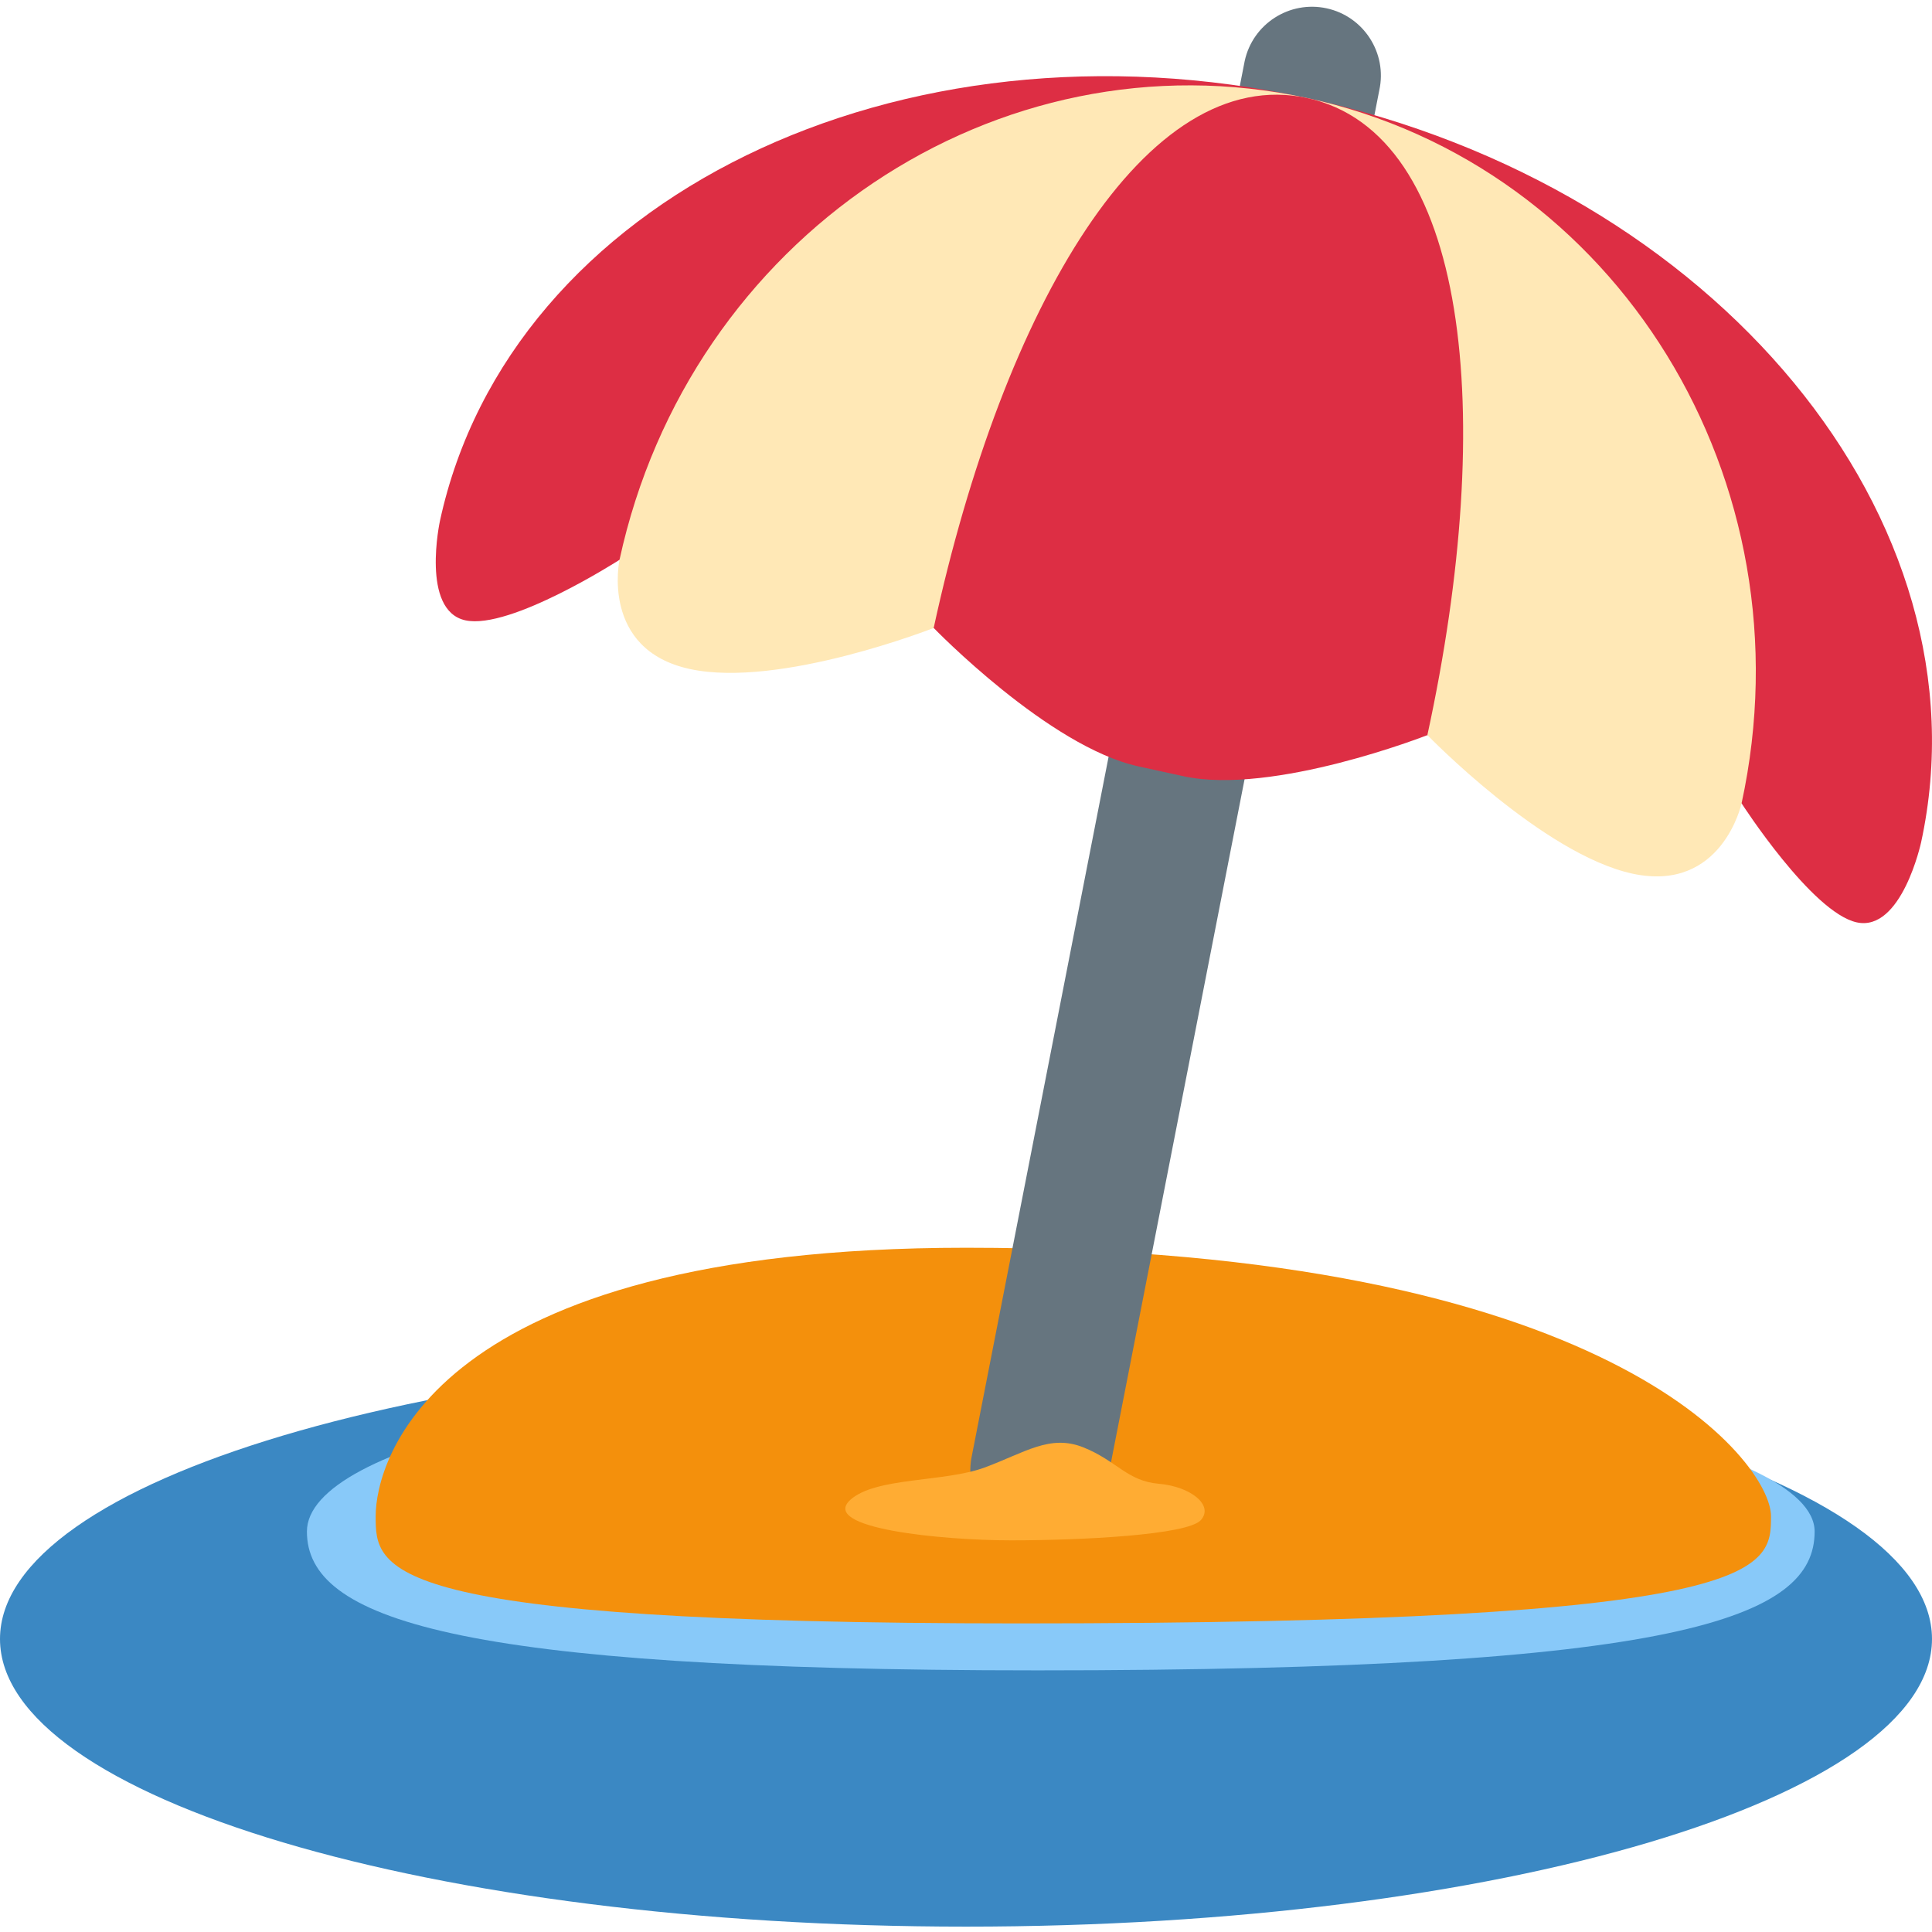
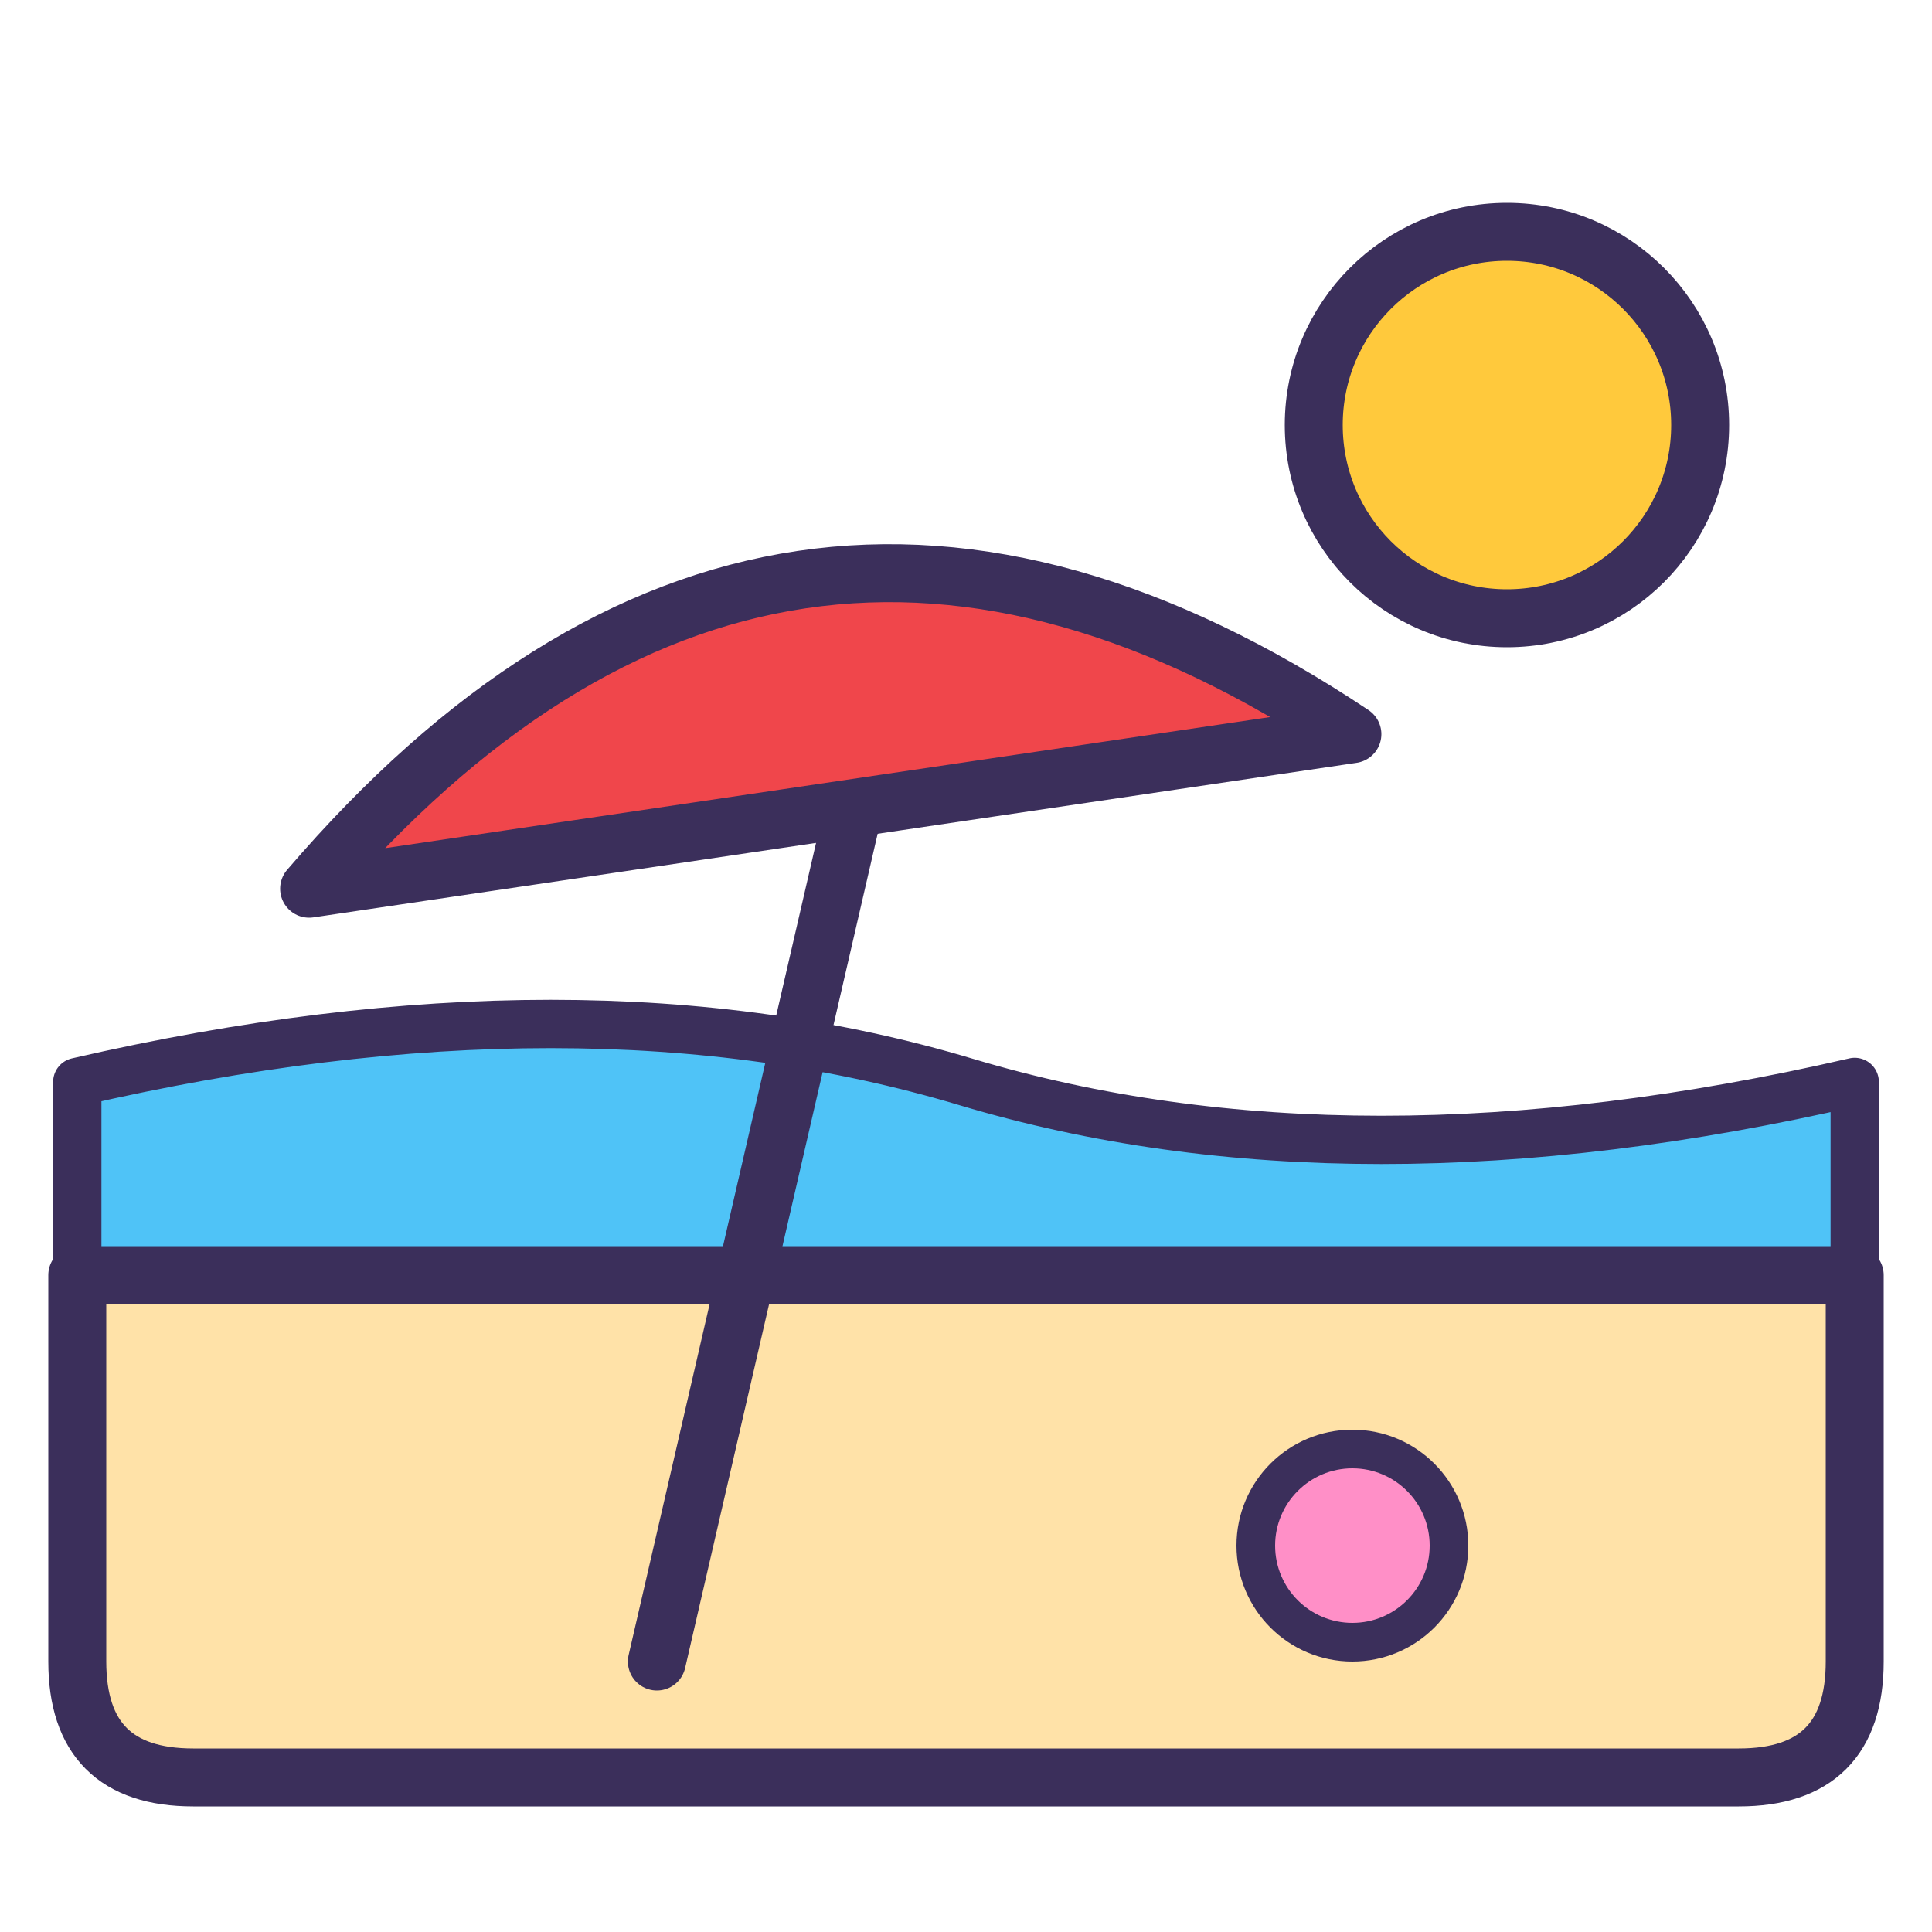
- <svg xmlns="http://www.w3.org/2000/svg" viewBox="0 0 36 36" preserveAspectRatio="xMidYMid meet">
-   <ellipse fill="#3B88C3" cx="18" cy="30.54" rx="18" ry="5.36" />
-   <path fill="#88C9F9" d="M33.813 28.538c0 1.616-2.5 2.587-14.482 2.587-10.925 0-13.612-.971-13.612-2.587s5.683-2.926 13.612-2.926 14.482 1.31 14.482 2.926z" />
-   <path fill="#F4900C" d="M7 28.25c0-1 1-5 11-5 12 0 15 4 15 5s0 2-14 2c-12 0-12-1-12-2z" />
-   <path fill="#66757F" d="M20.62 27.667c-.15.692-.835 1.133-1.527.982-.693-.15-1.133-.834-.983-1.527l5.083-25.985c.15-.693.834-1.132 1.527-.982.691.15 1.133.834.981 1.527L20.62 27.667z" />
-   <path fill="#DD2E44" d="M24.358 1.827C16.736.173 9.501 3.7 8.198 9.705c0 0-.363 1.672.474 1.854.836.182 2.872-1.128 2.872-1.128l20.908 4.538s1.309 2.036 2.146 2.218c.837.182 1.199-1.491 1.199-1.491C37.101 9.69 31.979 3.481 24.358 1.827z" />
-   <path fill="#FFE8B6" d="M24.358 1.827C18.584.574 12.847 4.426 11.544 10.43c0 0-.363 1.673 1.31 2.036 1.673.364 4.545-.765 4.545-.765l9.199 1.997s2.146 2.217 3.819 2.581c1.673.362 2.035-1.311 2.035-1.311 1.303-6.004-2.321-11.888-8.094-13.141z" />
-   <path fill="#DD2E44" d="M24.358 1.827c-3.003-.651-5.657 3.87-6.96 9.874 0 0 2.146 2.218 3.818 2.58l.837.183c1.673.362 4.544-.766 4.544-.766 1.304-6.004.764-11.219-2.239-11.871z" />
-   <path fill="#FFAC33" d="M15.844 27.948c.469-.427 1.75-.326 2.5-.602s1.219-.627 1.844-.376.812.627 1.406.678 1.031.402.781.678-2.219.376-3.531.376-3.579-.226-3-.754z" />
+ <svg xmlns="http://www.w3.org/2000/svg" viewBox="0 0 100 100" data-bare="1">
+   <circle cx="78" cy="22" r="10" fill="#FFC93C" stroke="#3B2F5B" stroke-width="3" stroke-linejoin="round" stroke-linecap="round" />
+   <path d="M4 56 Q30 50 50 56 Q70 62 96 56 V66 H4Z" fill="#4FC3F7" stroke="#3B2F5B" stroke-width="2.5" stroke-linejoin="round" stroke-linecap="round" />
+   <path d="M4 66 H96 V86 Q96 92 90 92 H10 Q4 92 4 86Z" fill="#FFE2A8" stroke="#3B2F5B" stroke-width="3" stroke-linejoin="round" stroke-linecap="round" />
+   <path d="M34 86 L46 34" fill="none" stroke="#3B2F5B" stroke-width="3" stroke-linecap="round" stroke-linejoin="round" />
+   <path d="M16 46 Q40 18 70 38Z" fill="#F0464B" stroke="#3B2F5B" stroke-width="3" stroke-linejoin="round" stroke-linecap="round" />
+   <circle cx="70" cy="80" r="5" fill="#FF8FC7" stroke="#3B2F5B" stroke-width="2" stroke-linejoin="round" stroke-linecap="round" />
</svg>
